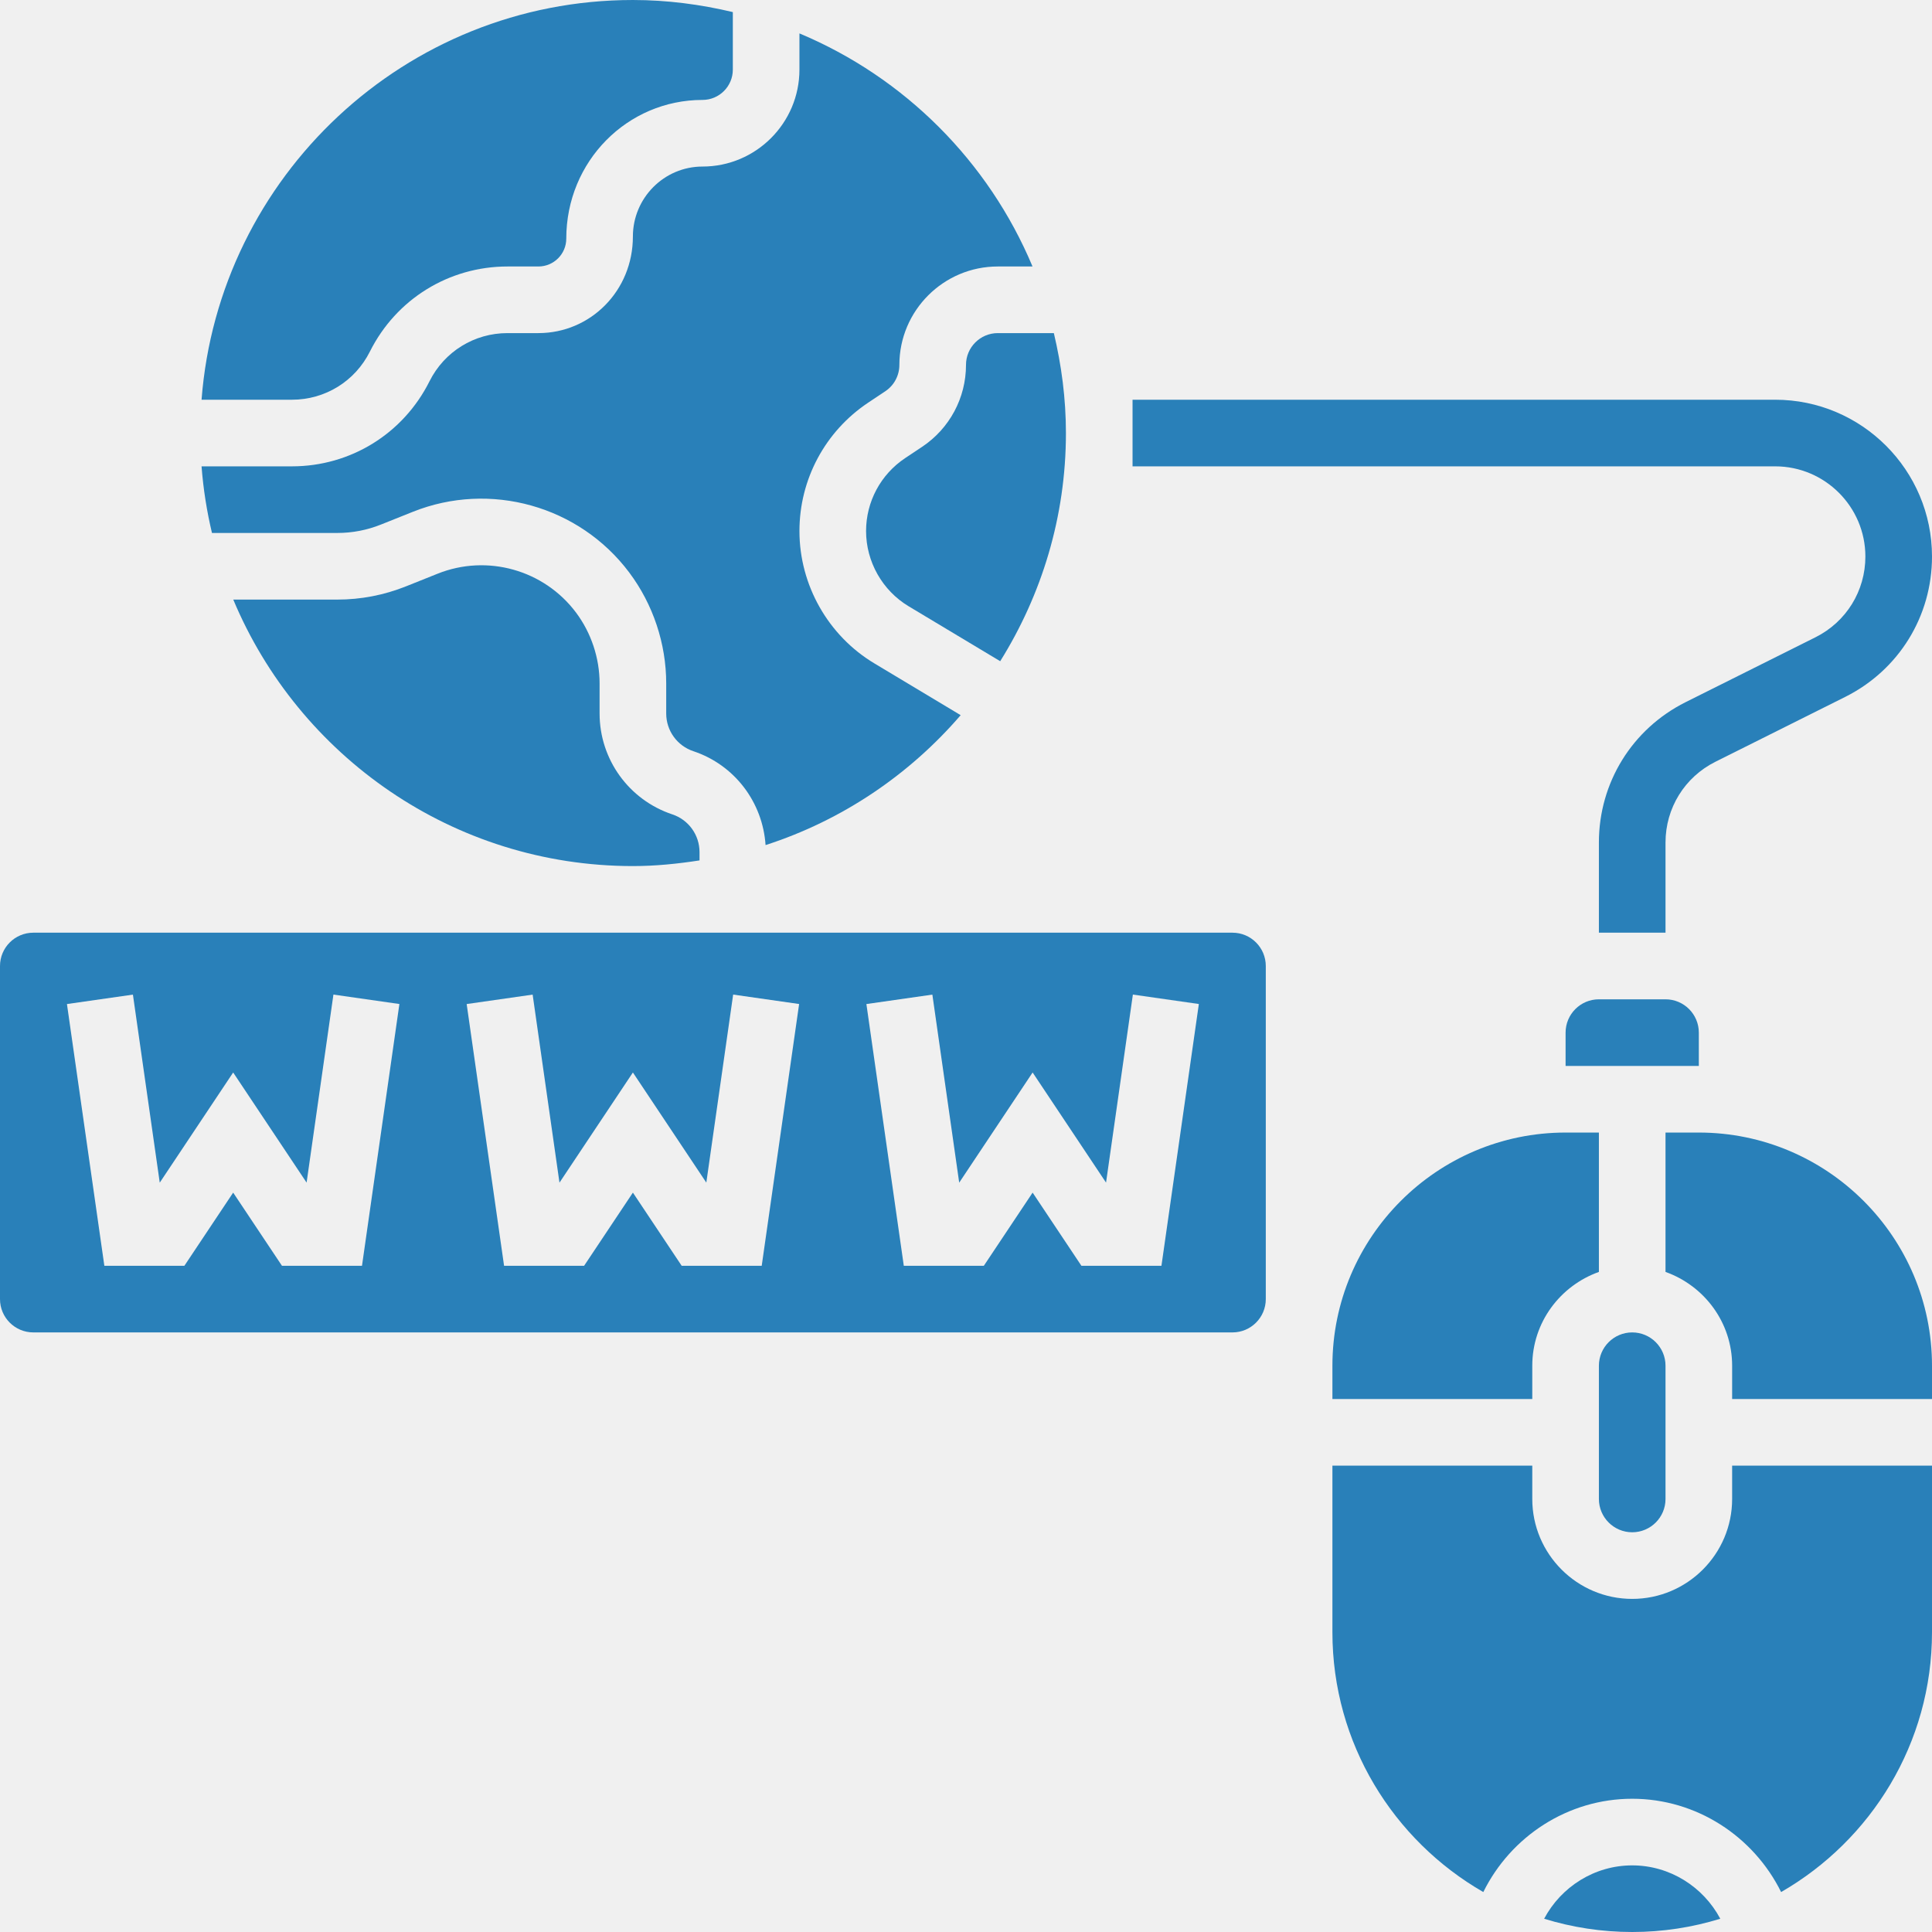
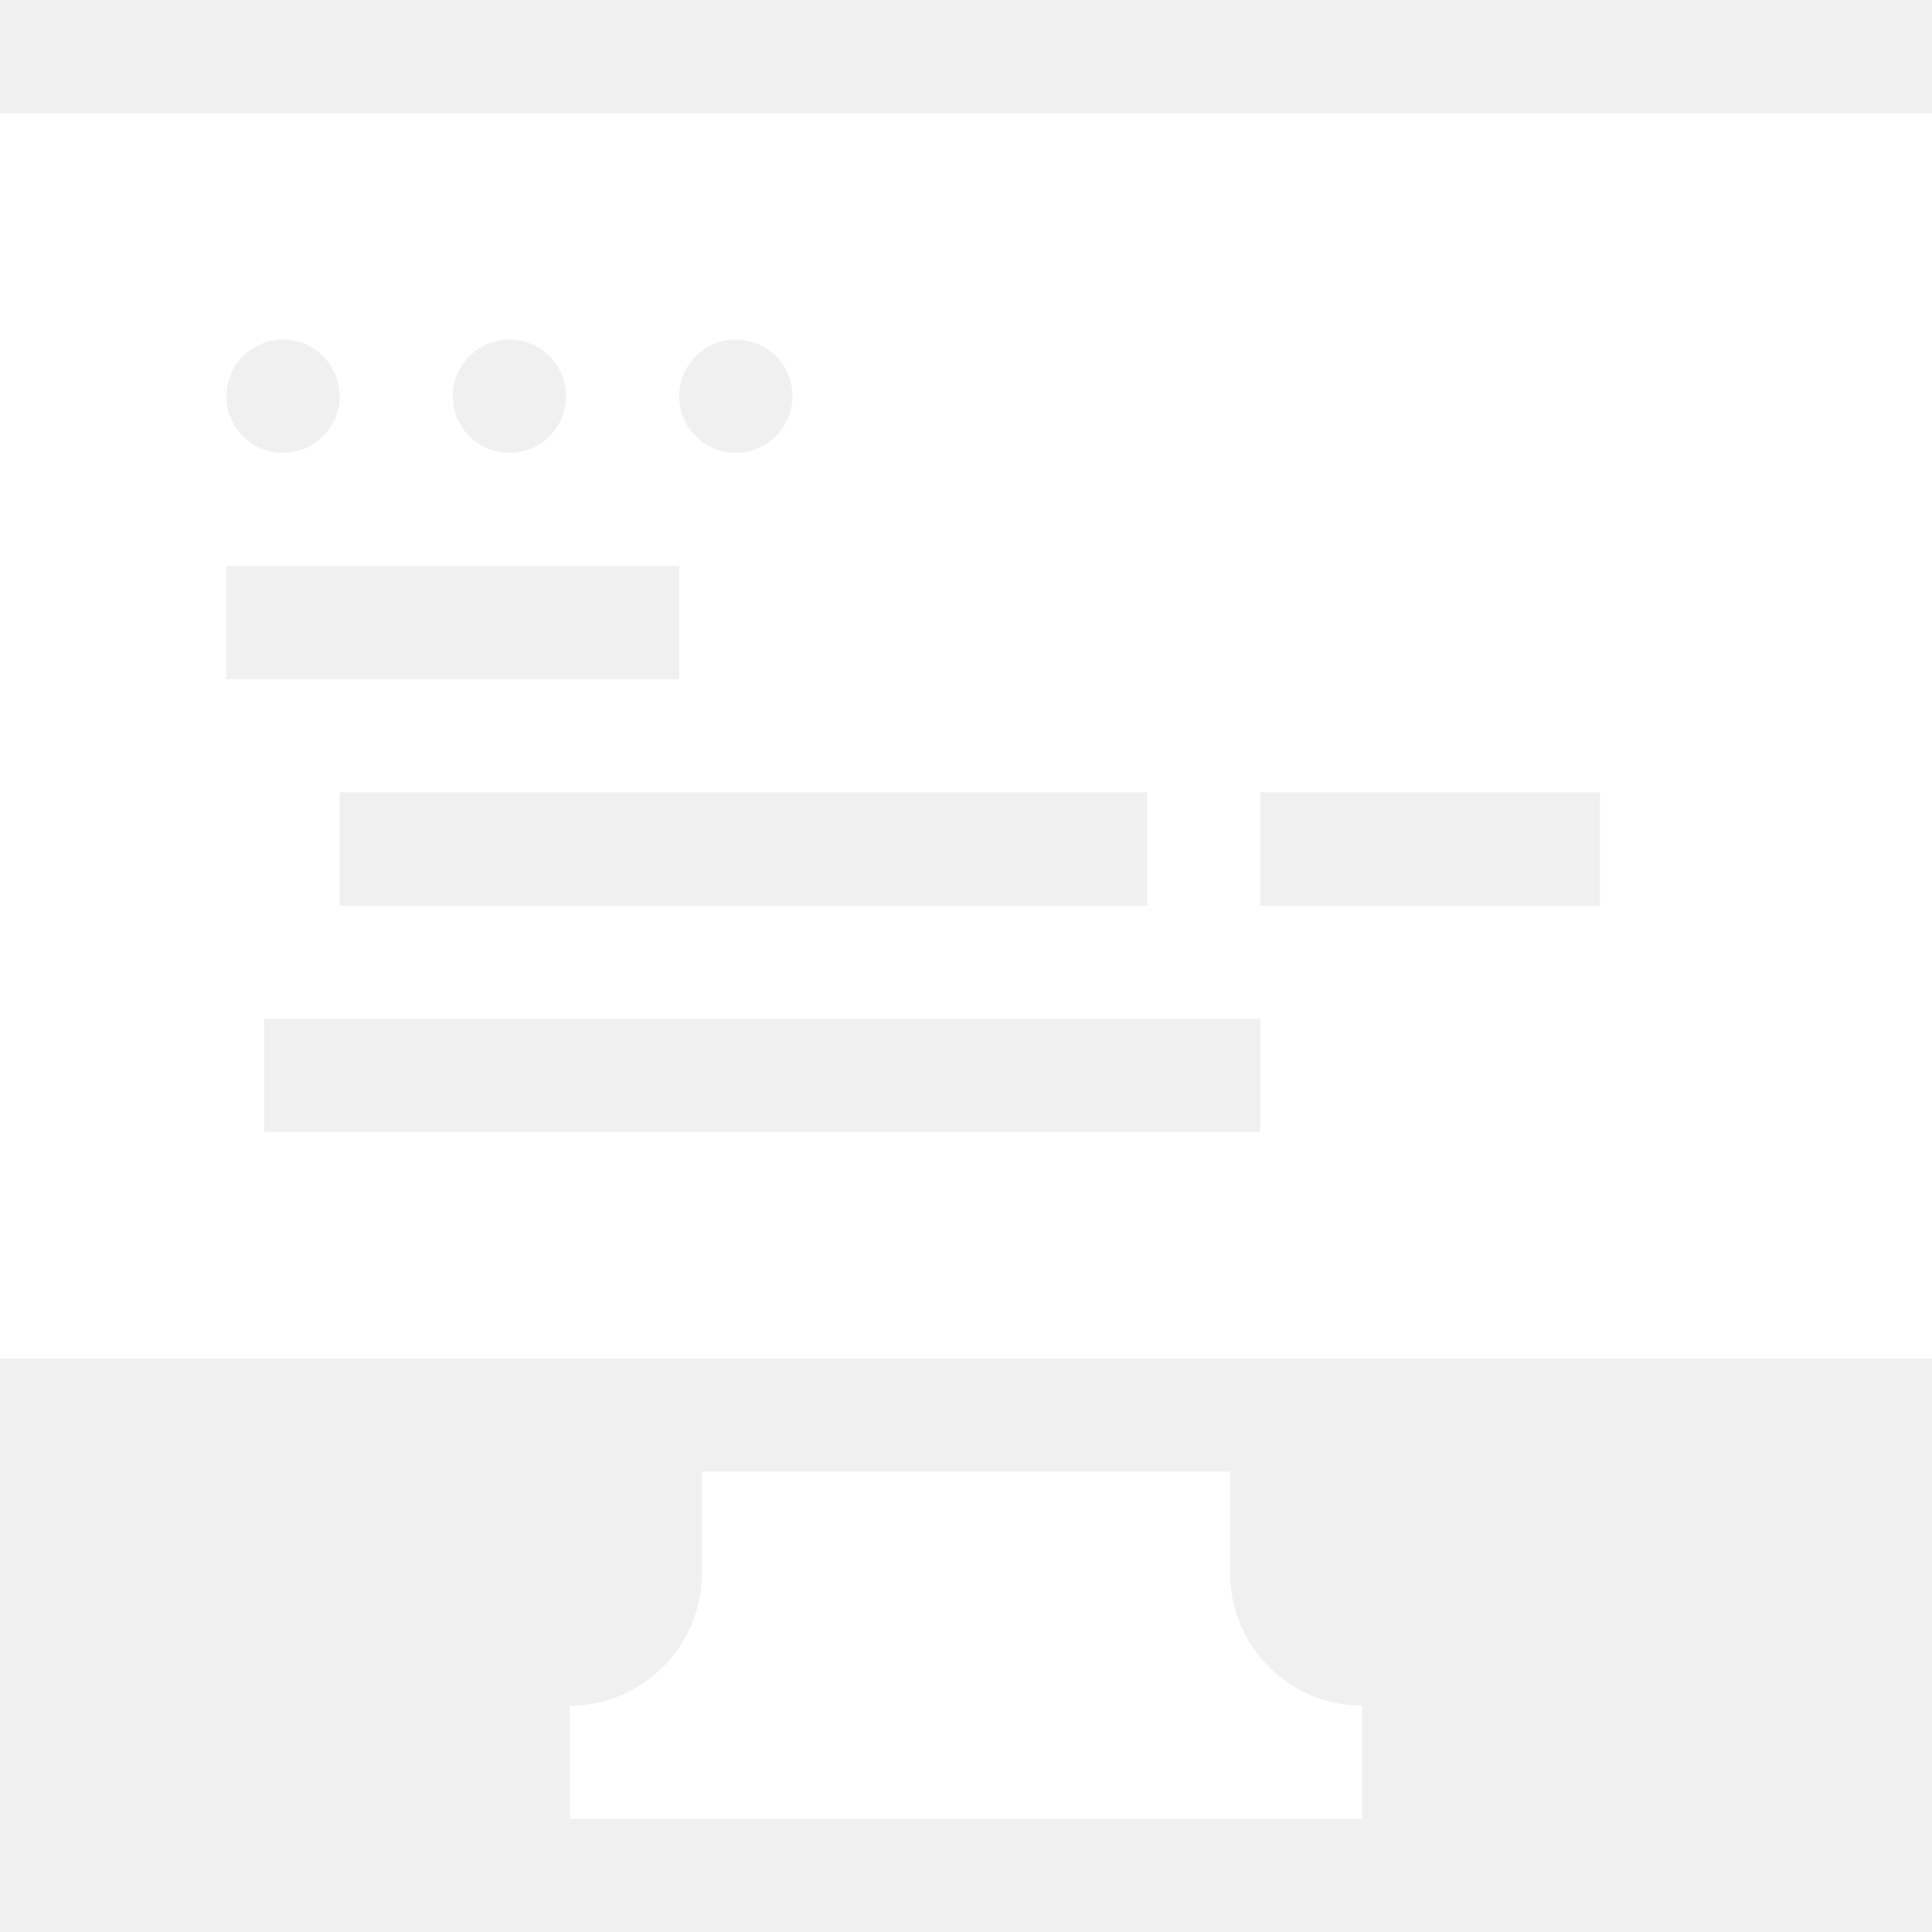
- <svg xmlns="http://www.w3.org/2000/svg" height="512px" viewBox="0 0 464 464" width="512px">
-   <path d="m448 133.664c0 8.258-4.594 15.688-11.977 19.383l-31.207 15.594c-12.84 6.43-20.816 19.344-20.816 33.695v21.664h16v-21.664c0-8.258 4.594-15.688 11.977-19.383l31.207-15.594c12.84-6.43 20.816-19.344 20.816-33.695 0-20.77-16.895-37.664-37.664-37.664h-154.336v16h154.336c11.945 0 21.664 9.719 21.664 21.664zm0 0" fill="#2980b9" />
-   <path d="m384 272h-8c-30.871 0-56 25.129-56 56v8h48v-8c0-10.414 6.711-19.215 16-22.527zm0 0" fill="#2980b9" />
-   <path d="m232 87.633c0 7.918-3.938 15.27-10.52 19.664l-4.105 2.734c-5.871 3.914-9.375 10.465-9.375 17.512 0 7.352 3.91 14.273 10.215 18.059l22 13.199c9.945-15.938 15.785-34.68 15.785-54.801 0-8.273-1.07-16.281-2.902-24h-13.457c-4.215 0-7.641 3.426-7.641 7.633zm0 0" fill="#2980b9" />
-   <path d="m88.84 84.426c6.312-12.594 18.977-20.426 33.047-20.426h7.418c3.695 0 6.695-3 6.695-6.688 0-18.594 14.68-33.312 32.719-33.312 4.016 0 7.281-3.266 7.281-7.281v-13.816c-7.719-1.832-15.727-2.902-24-2.902-54.641 0-99.48 42.391-103.594 96h21.707c7.984 0 15.16-4.441 18.727-11.574zm0 0" fill="#2980b9" />
-   <path d="m80.992 128c3.633 0 7.168-.68 10.527-2.031l7.625-3.047c18.559-7.426 39.961-1.457 51.977 14.574 5.727 7.641 8.879 17.09 8.879 26.633v7.223c0 4.121 2.625 7.762 6.527 9.062 9.906 3.305 16.648 12.25 17.336 22.547 18.395-5.938 34.52-16.883 46.855-31.199l-20.727-12.441c-11.098-6.648-17.992-18.824-17.992-31.777 0-12.414 6.168-23.934 16.496-30.832l4.105-2.734c2.133-1.418 3.398-3.785 3.398-6.344 0-13.031 10.602-23.633 23.633-23.633h8.344c-10.551-25.223-30.754-45.426-55.977-55.977v8.695c0 12.832-10.449 23.281-23.281 23.281-9.215 0-16.719 7.535-16.719 16.816 0 13.008-10.176 23.184-22.695 23.184h-7.418c-7.984 0-15.168 4.441-18.734 11.574-6.305 12.594-18.969 20.426-33.039 20.426h-21.707c.418 5.465 1.266 10.801 2.504 16zm0 0" fill="#2980b9" />
-   <path d="m138.328 147.098c-7.688-10.242-21.336-14.074-33.238-9.312l-7.617 3.047c-5.258 2.098-10.801 3.168-16.48 3.168h-24.969c15.703 37.543 52.801 64 95.977 64 5.457 0 10.77-.551 16-1.359v-1.992c0-4.121-2.625-7.762-6.527-9.062-10.449-3.48-17.473-13.227-17.473-24.234v-7.223c0-6.105-2.016-12.152-5.672-17.031zm0 0" fill="#2980b9" />
-   <path d="m408 248c0-4.414-3.586-8-8-8h-16c-4.414 0-8 3.586-8 8v8h32zm0 0" fill="#2980b9" />
-   <path d="m392 368c4.414 0 8-3.586 8-8v-32c0-4.414-3.586-8-8-8s-8 3.586-8 8v32c0 4.414 3.586 8 8 8zm0 0" fill="#2980b9" />
-   <path d="m408 272h-8v33.473c9.289 3.312 16 12.113 16 22.527v8h48v-8c0-30.871-25.129-56-56-56zm0 0" fill="#2980b9" />
-   <path d="m416 360c0 13.23-10.77 24-24 24s-24-10.77-24-24v-8h-48v40c0 26.68 14.625 49.969 36.238 62.406 6.609-13.375 20.305-22.406 35.762-22.406 15.449 0 29.145 9.039 35.762 22.406 21.613-12.438 36.238-35.727 36.238-62.406v-40h-48zm0 0" fill="#2980b9" />
-   <path d="m296 224h-288c-4.414 0-8 3.586-8 8v80c0 4.414 3.586 8 8 8h288c4.414 0 8-3.586 8-8v-80c0-4.414-3.586-8-8-8zm-209.062 80h-19.219l-11.719-17.574-11.719 17.574h-19.219l-8.984-62.863 15.844-2.266 6.445 45.16 17.633-26.457 17.633 26.449 6.445-45.16 15.844 2.266zm96 0h-19.219l-11.719-17.574-11.719 17.574h-19.219l-8.984-62.863 15.844-2.266 6.445 45.16 17.633-26.457 17.633 26.449 6.445-45.16 15.844 2.266zm96 0h-19.219l-11.719-17.574-11.719 17.574h-19.219l-8.984-62.863 15.844-2.266 6.445 45.16 17.633-26.457 17.633 26.449 6.445-45.16 15.844 2.266zm0 0" fill="#2980b9" />
-   <path d="m392 448c-9.039 0-17.078 5.145-21.152 12.816 6.695 2.062 13.793 3.184 21.152 3.184s14.457-1.121 21.152-3.184c-4.082-7.672-12.121-12.816-21.152-12.816zm0 0" fill="#2980b9" />
+ <svg xmlns="http://www.w3.org/2000/svg" height="512px" viewBox="0 -30 512 512" width="512px">
+   <path d="m326 387v-27h-140v27c0 19.301-15.699 35-35 35v30h210v-30c-19.301 0-35-15.699-35-35zm0 0" fill="#FFFFFF" />
+   <path d="m0 0v330h512v-330zm195 60c8.285 0 15 6.715 15 15s-6.715 15-15 15-15-6.715-15-15 6.715-15 15-15zm109 120v30h-214v-30zm-169-120c8.285 0 15 6.715 15 15s-6.715 15-15 15-15-6.715-15-15 6.715-15 15-15zm-60 0c8.285 0 15 6.715 15 15s-6.715 15-15 15-15-6.715-15-15 6.715-15 15-15zm-15 60h120v30h-120zm274 150h-264v-30h264zm90-60h-90v-30h90zm0 0" fill="#FFFFFF" />
</svg>
